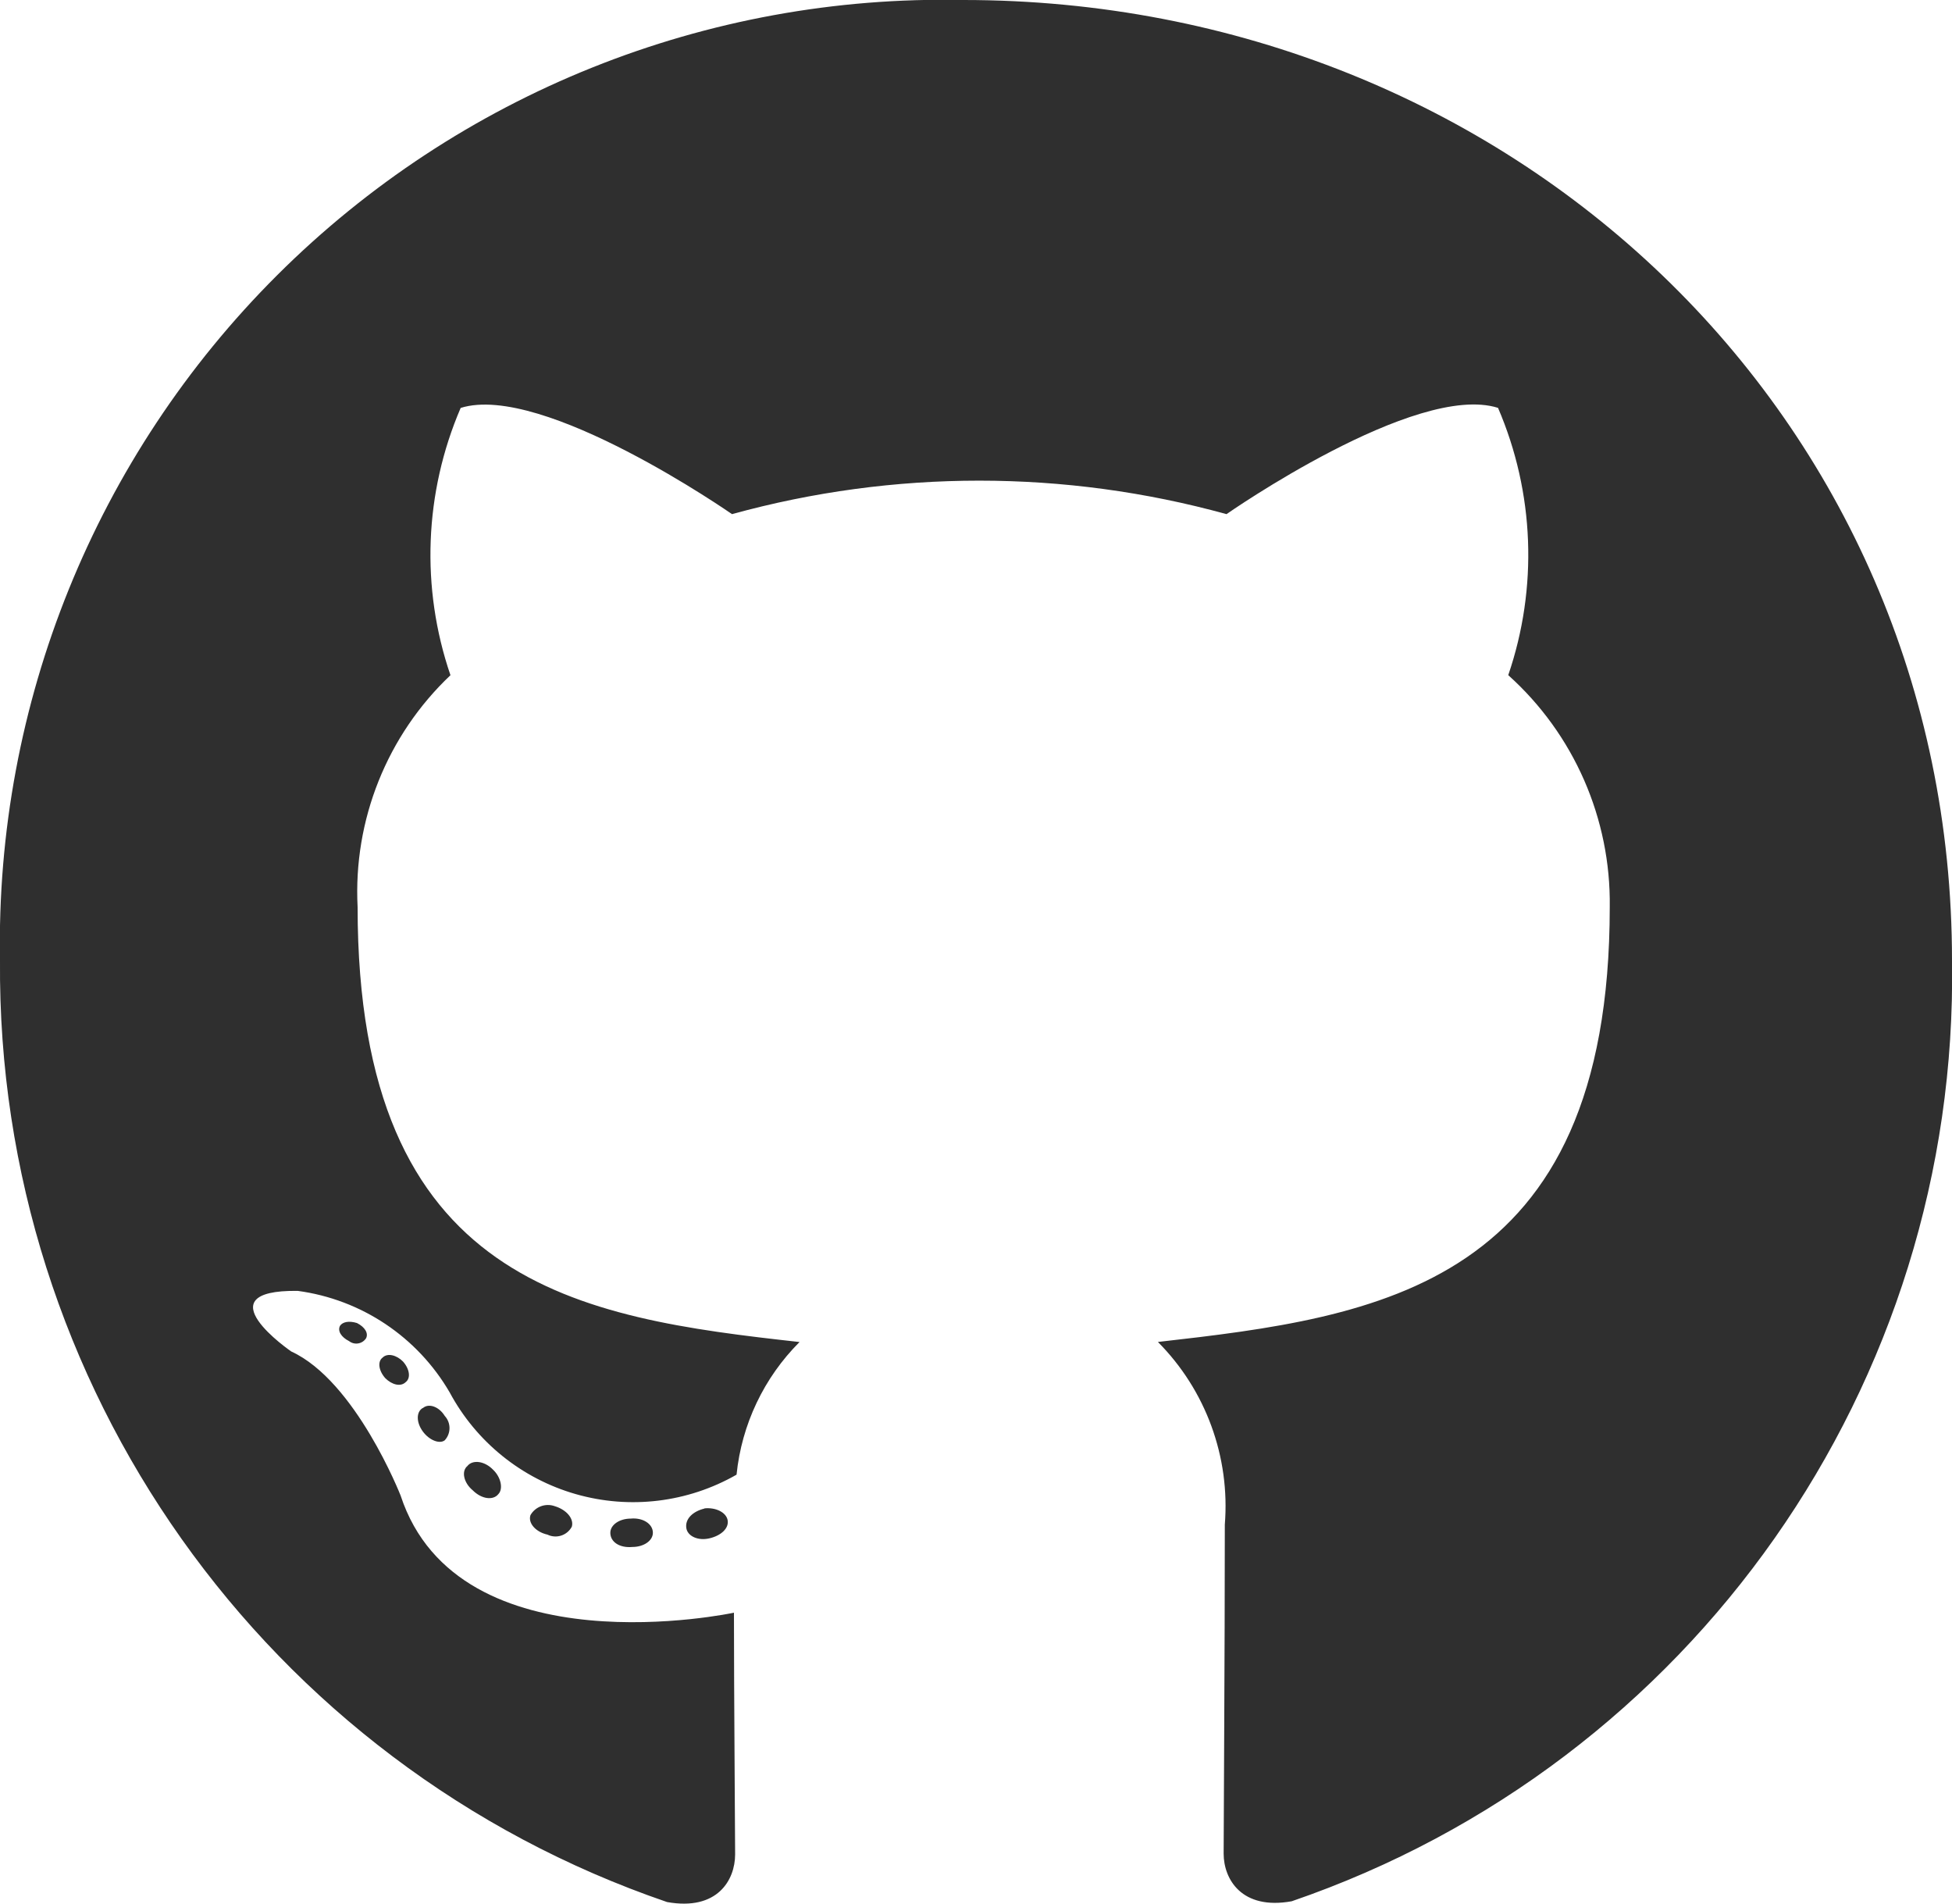
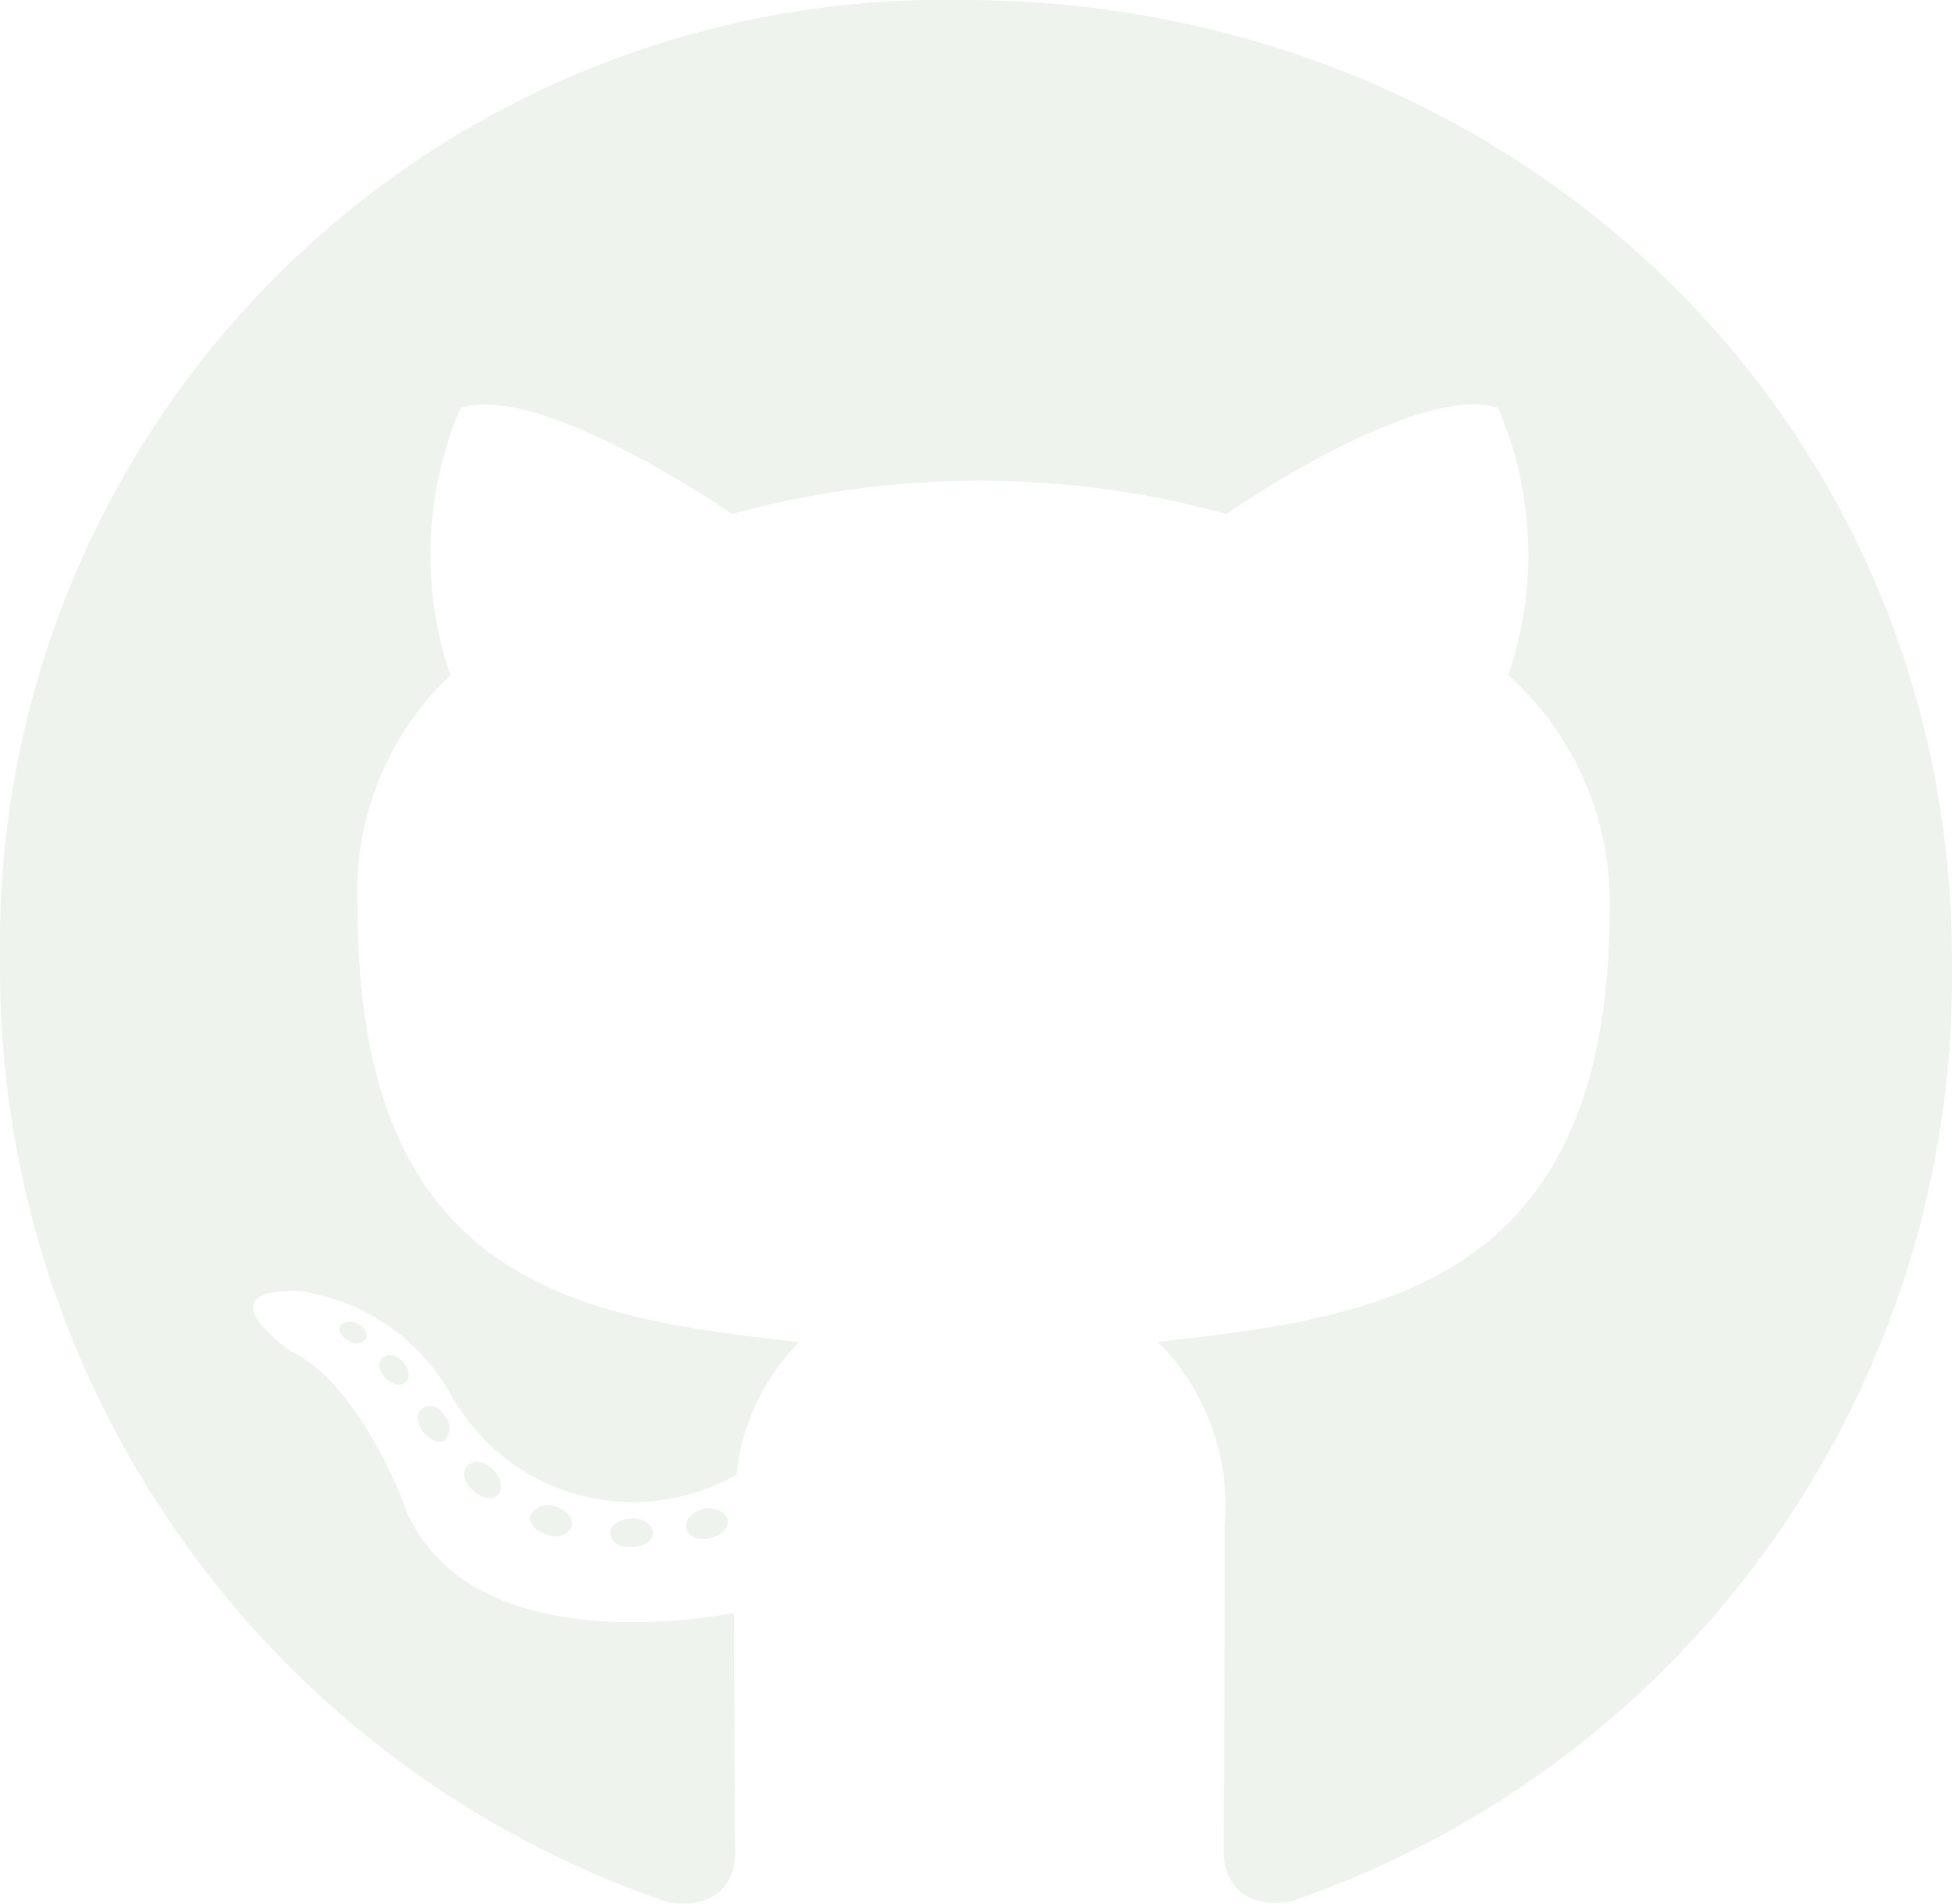
<svg xmlns="http://www.w3.org/2000/svg" width="30" height="29.25" viewBox="0 0 30 29.25">
-   <path id="github-brands" d="M10.034,31.552c0,.121-.139.218-.315.218-.2.018-.339-.079-.339-.218,0-.121.139-.218.315-.218C9.877,31.317,10.034,31.413,10.034,31.552ZM8.153,31.28c-.042.121.079.26.26.3a.284.284,0,0,0,.375-.121c.036-.121-.079-.26-.26-.315A.31.31,0,0,0,8.153,31.28Zm2.673-.1c-.175.042-.3.157-.278.3.018.121.175.2.357.157s.3-.157.278-.278S11,31.159,10.827,31.177ZM14.806,8A14.5,14.5,0,0,0,0,22.758,15.164,15.164,0,0,0,10.252,37.226c.774.139,1.046-.339,1.046-.732,0-.375-.018-2.444-.018-3.714,0,0-4.234.907-5.123-1.8,0,0-.69-1.76-1.681-2.214,0,0-1.385-.95.1-.931a3.193,3.193,0,0,1,2.335,1.56,3.2,3.2,0,0,0,4.409,1.264,3.362,3.362,0,0,1,.968-2.038c-3.381-.375-6.792-.865-6.792-6.683a4.584,4.584,0,0,1,1.427-3.563,5.715,5.715,0,0,1,.157-4.107C8.341,13.873,11.25,15.9,11.25,15.9a14.289,14.289,0,0,1,7.6,0s2.909-2.032,4.173-1.633a5.712,5.712,0,0,1,.157,4.107,4.7,4.7,0,0,1,1.56,3.563c0,5.837-3.562,6.3-6.944,6.683a3.577,3.577,0,0,1,1.028,2.806c0,2.038-.018,4.56-.018,5.056,0,.393.278.871,1.046.732A15.024,15.024,0,0,0,30,22.758C30,14.369,23.2,8,14.806,8ZM5.879,28.861c-.079.06-.06.2.042.315.1.1.236.139.315.06.079-.06.06-.2-.042-.315C6.1,28.825,5.958,28.782,5.879,28.861Zm-.653-.49c-.042.079.018.175.139.236a.18.18,0,0,0,.26-.042c.042-.079-.018-.175-.139-.236C5.365,28.292,5.268,28.31,5.226,28.371Zm1.96,2.153c-.1.079-.06.26.079.375.139.139.315.157.393.06.079-.079.042-.26-.079-.375C7.446,30.446,7.264,30.427,7.185,30.524Zm-.69-.889c-.1.06-.1.218,0,.357s.26.2.339.139a.276.276,0,0,0,0-.375C6.75,29.617,6.593,29.556,6.5,29.635Z" transform="translate(0 -8)" fill="#2f2f2f" />
+   <path id="github-brands" d="M10.034,31.552c0,.121-.139.218-.315.218-.2.018-.339-.079-.339-.218,0-.121.139-.218.315-.218C9.877,31.317,10.034,31.413,10.034,31.552ZM8.153,31.28c-.042.121.079.26.26.3a.284.284,0,0,0,.375-.121c.036-.121-.079-.26-.26-.315A.31.31,0,0,0,8.153,31.28Zm2.673-.1c-.175.042-.3.157-.278.3.018.121.175.2.357.157s.3-.157.278-.278S11,31.159,10.827,31.177ZM14.806,8A14.5,14.5,0,0,0,0,22.758,15.164,15.164,0,0,0,10.252,37.226c.774.139,1.046-.339,1.046-.732,0-.375-.018-2.444-.018-3.714,0,0-4.234.907-5.123-1.8,0,0-.69-1.76-1.681-2.214,0,0-1.385-.95.1-.931a3.193,3.193,0,0,1,2.335,1.56,3.2,3.2,0,0,0,4.409,1.264,3.362,3.362,0,0,1,.968-2.038c-3.381-.375-6.792-.865-6.792-6.683a4.584,4.584,0,0,1,1.427-3.563,5.715,5.715,0,0,1,.157-4.107C8.341,13.873,11.25,15.9,11.25,15.9a14.289,14.289,0,0,1,7.6,0s2.909-2.032,4.173-1.633a5.712,5.712,0,0,1,.157,4.107,4.7,4.7,0,0,1,1.56,3.563c0,5.837-3.562,6.3-6.944,6.683a3.577,3.577,0,0,1,1.028,2.806c0,2.038-.018,4.56-.018,5.056,0,.393.278.871,1.046.732A15.024,15.024,0,0,0,30,22.758C30,14.369,23.2,8,14.806,8ZM5.879,28.861c-.079.06-.06.2.042.315.1.1.236.139.315.06.079-.06.06-.2-.042-.315C6.1,28.825,5.958,28.782,5.879,28.861Zm-.653-.49c-.042.079.018.175.139.236a.18.18,0,0,0,.26-.042c.042-.079-.018-.175-.139-.236C5.365,28.292,5.268,28.31,5.226,28.371Zm1.96,2.153c-.1.079-.06.26.079.375.139.139.315.157.393.06.079-.079.042-.26-.079-.375C7.446,30.446,7.264,30.427,7.185,30.524Zm-.69-.889c-.1.06-.1.218,0,.357s.26.2.339.139a.276.276,0,0,0,0-.375C6.75,29.617,6.593,29.556,6.5,29.635Z" transform="translate(0 -8)" fill="#eef4ed" />
</svg>
